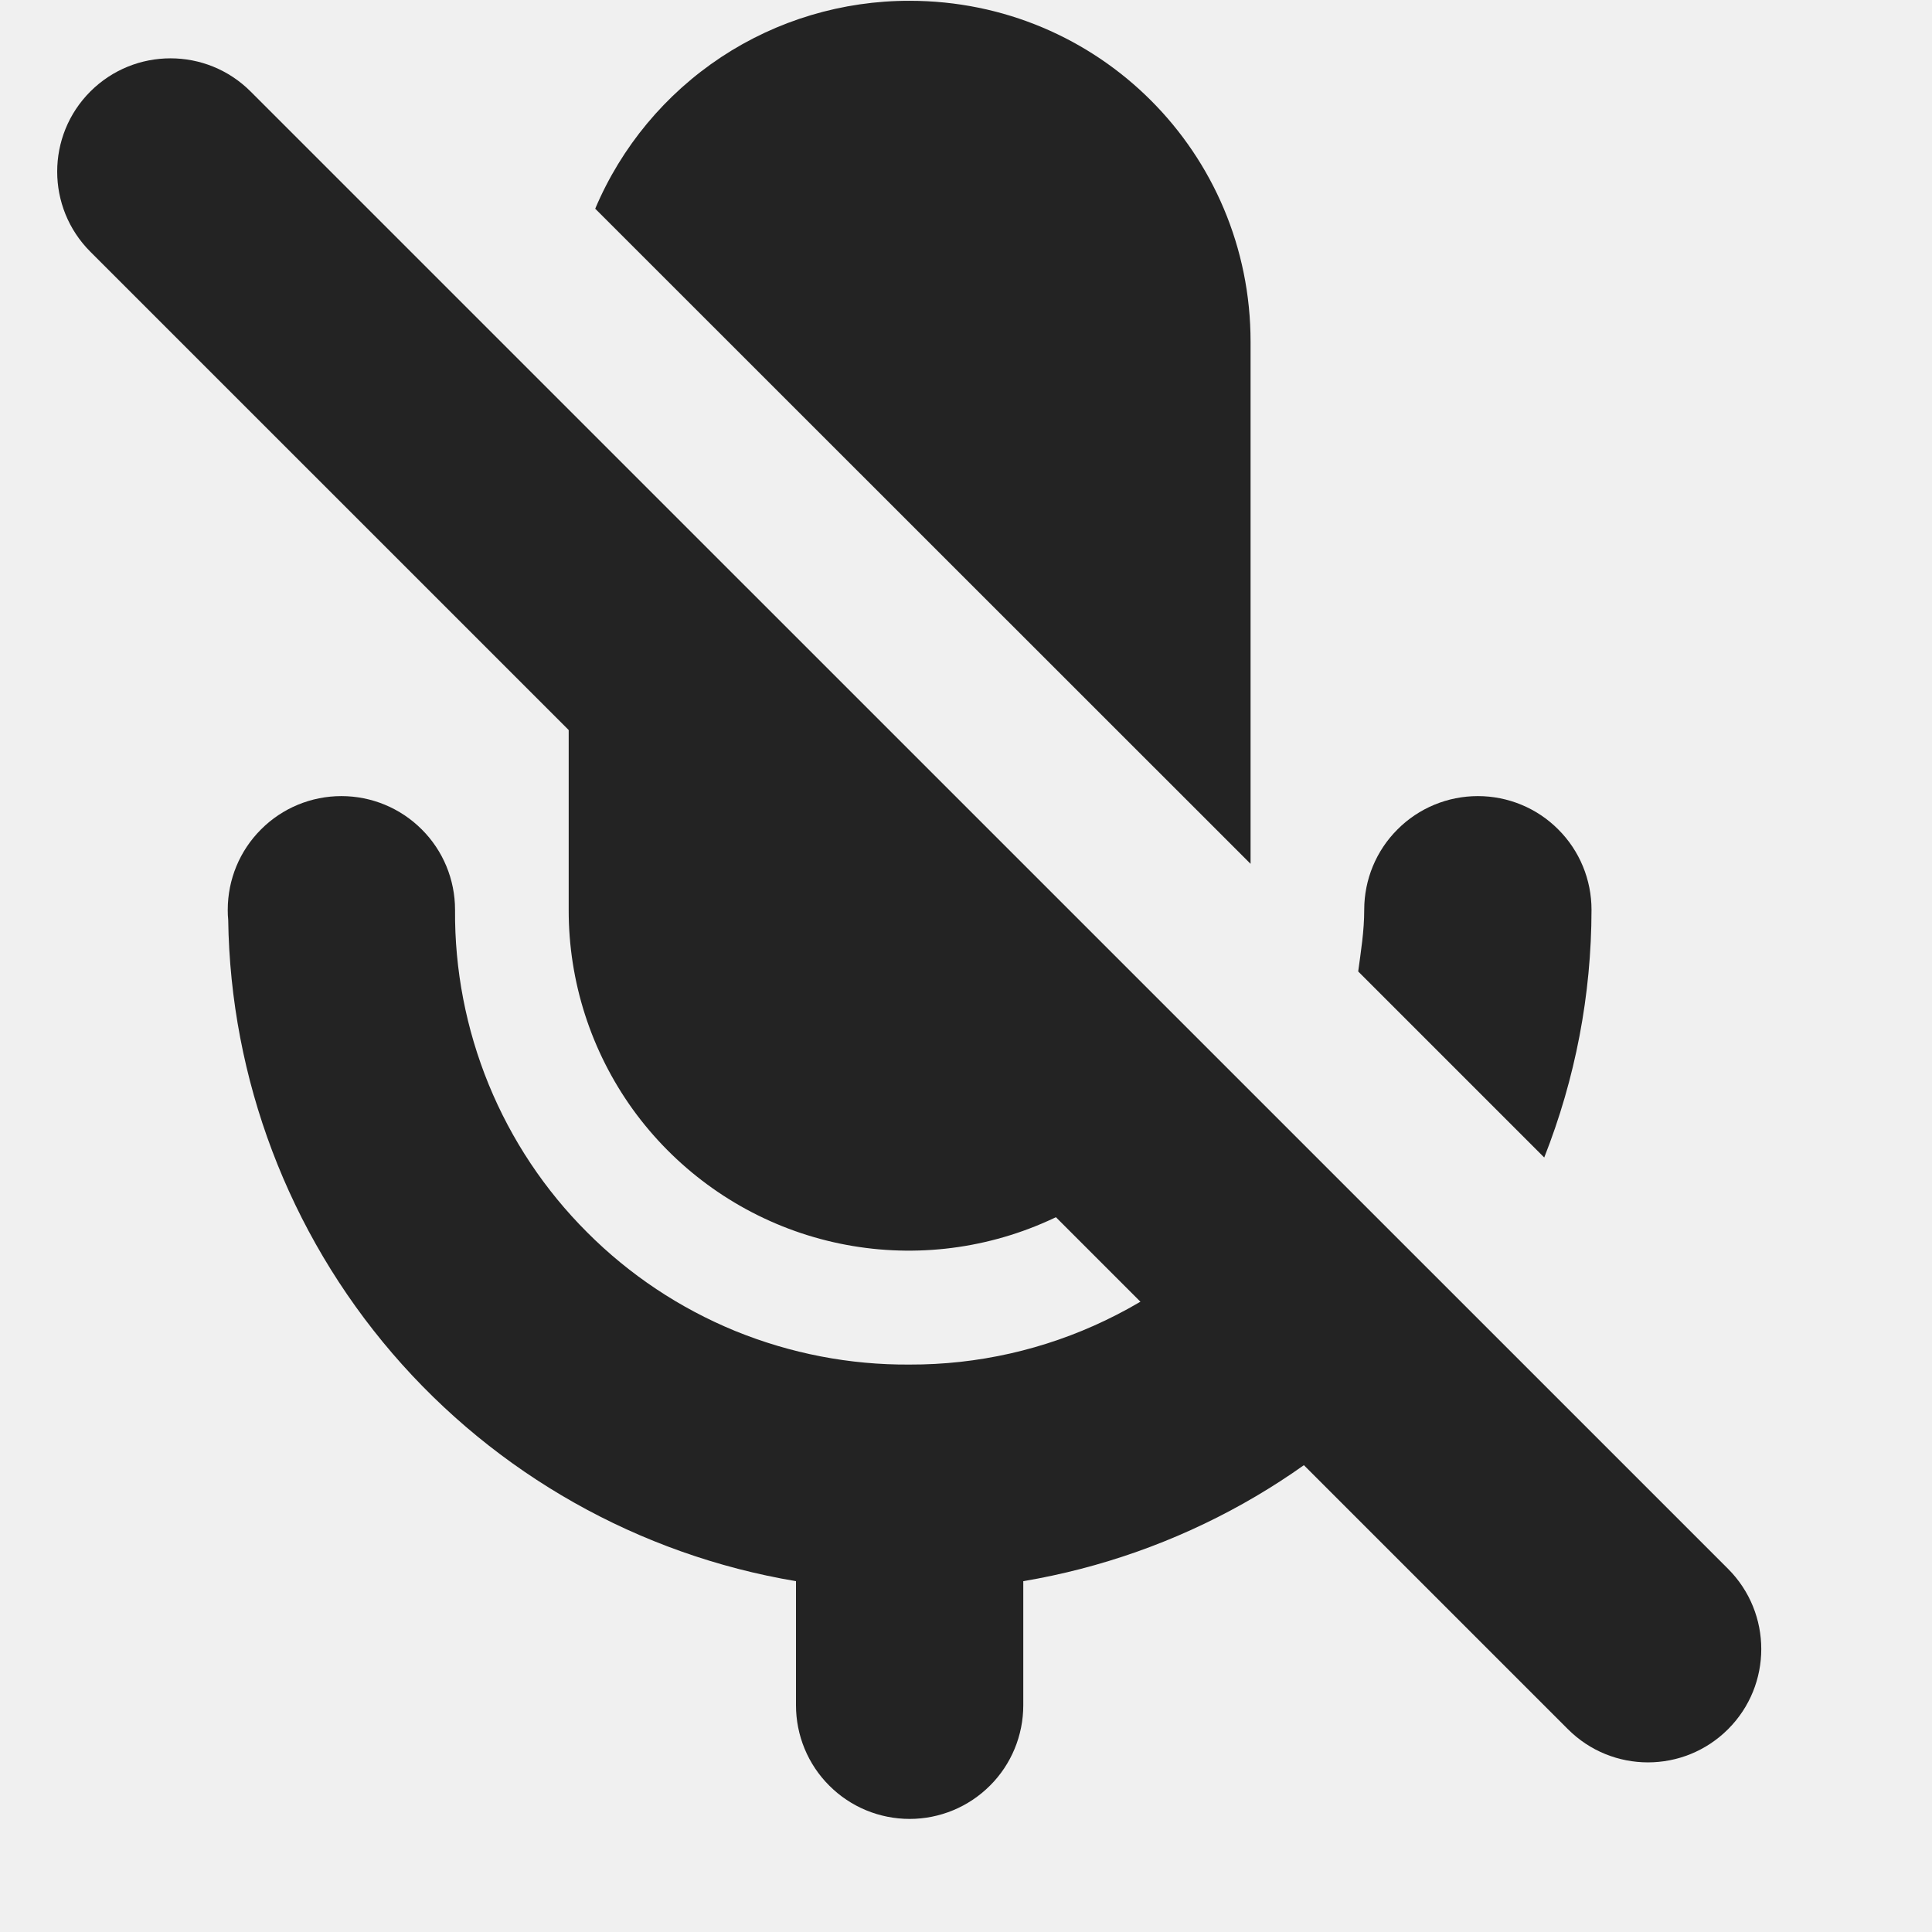
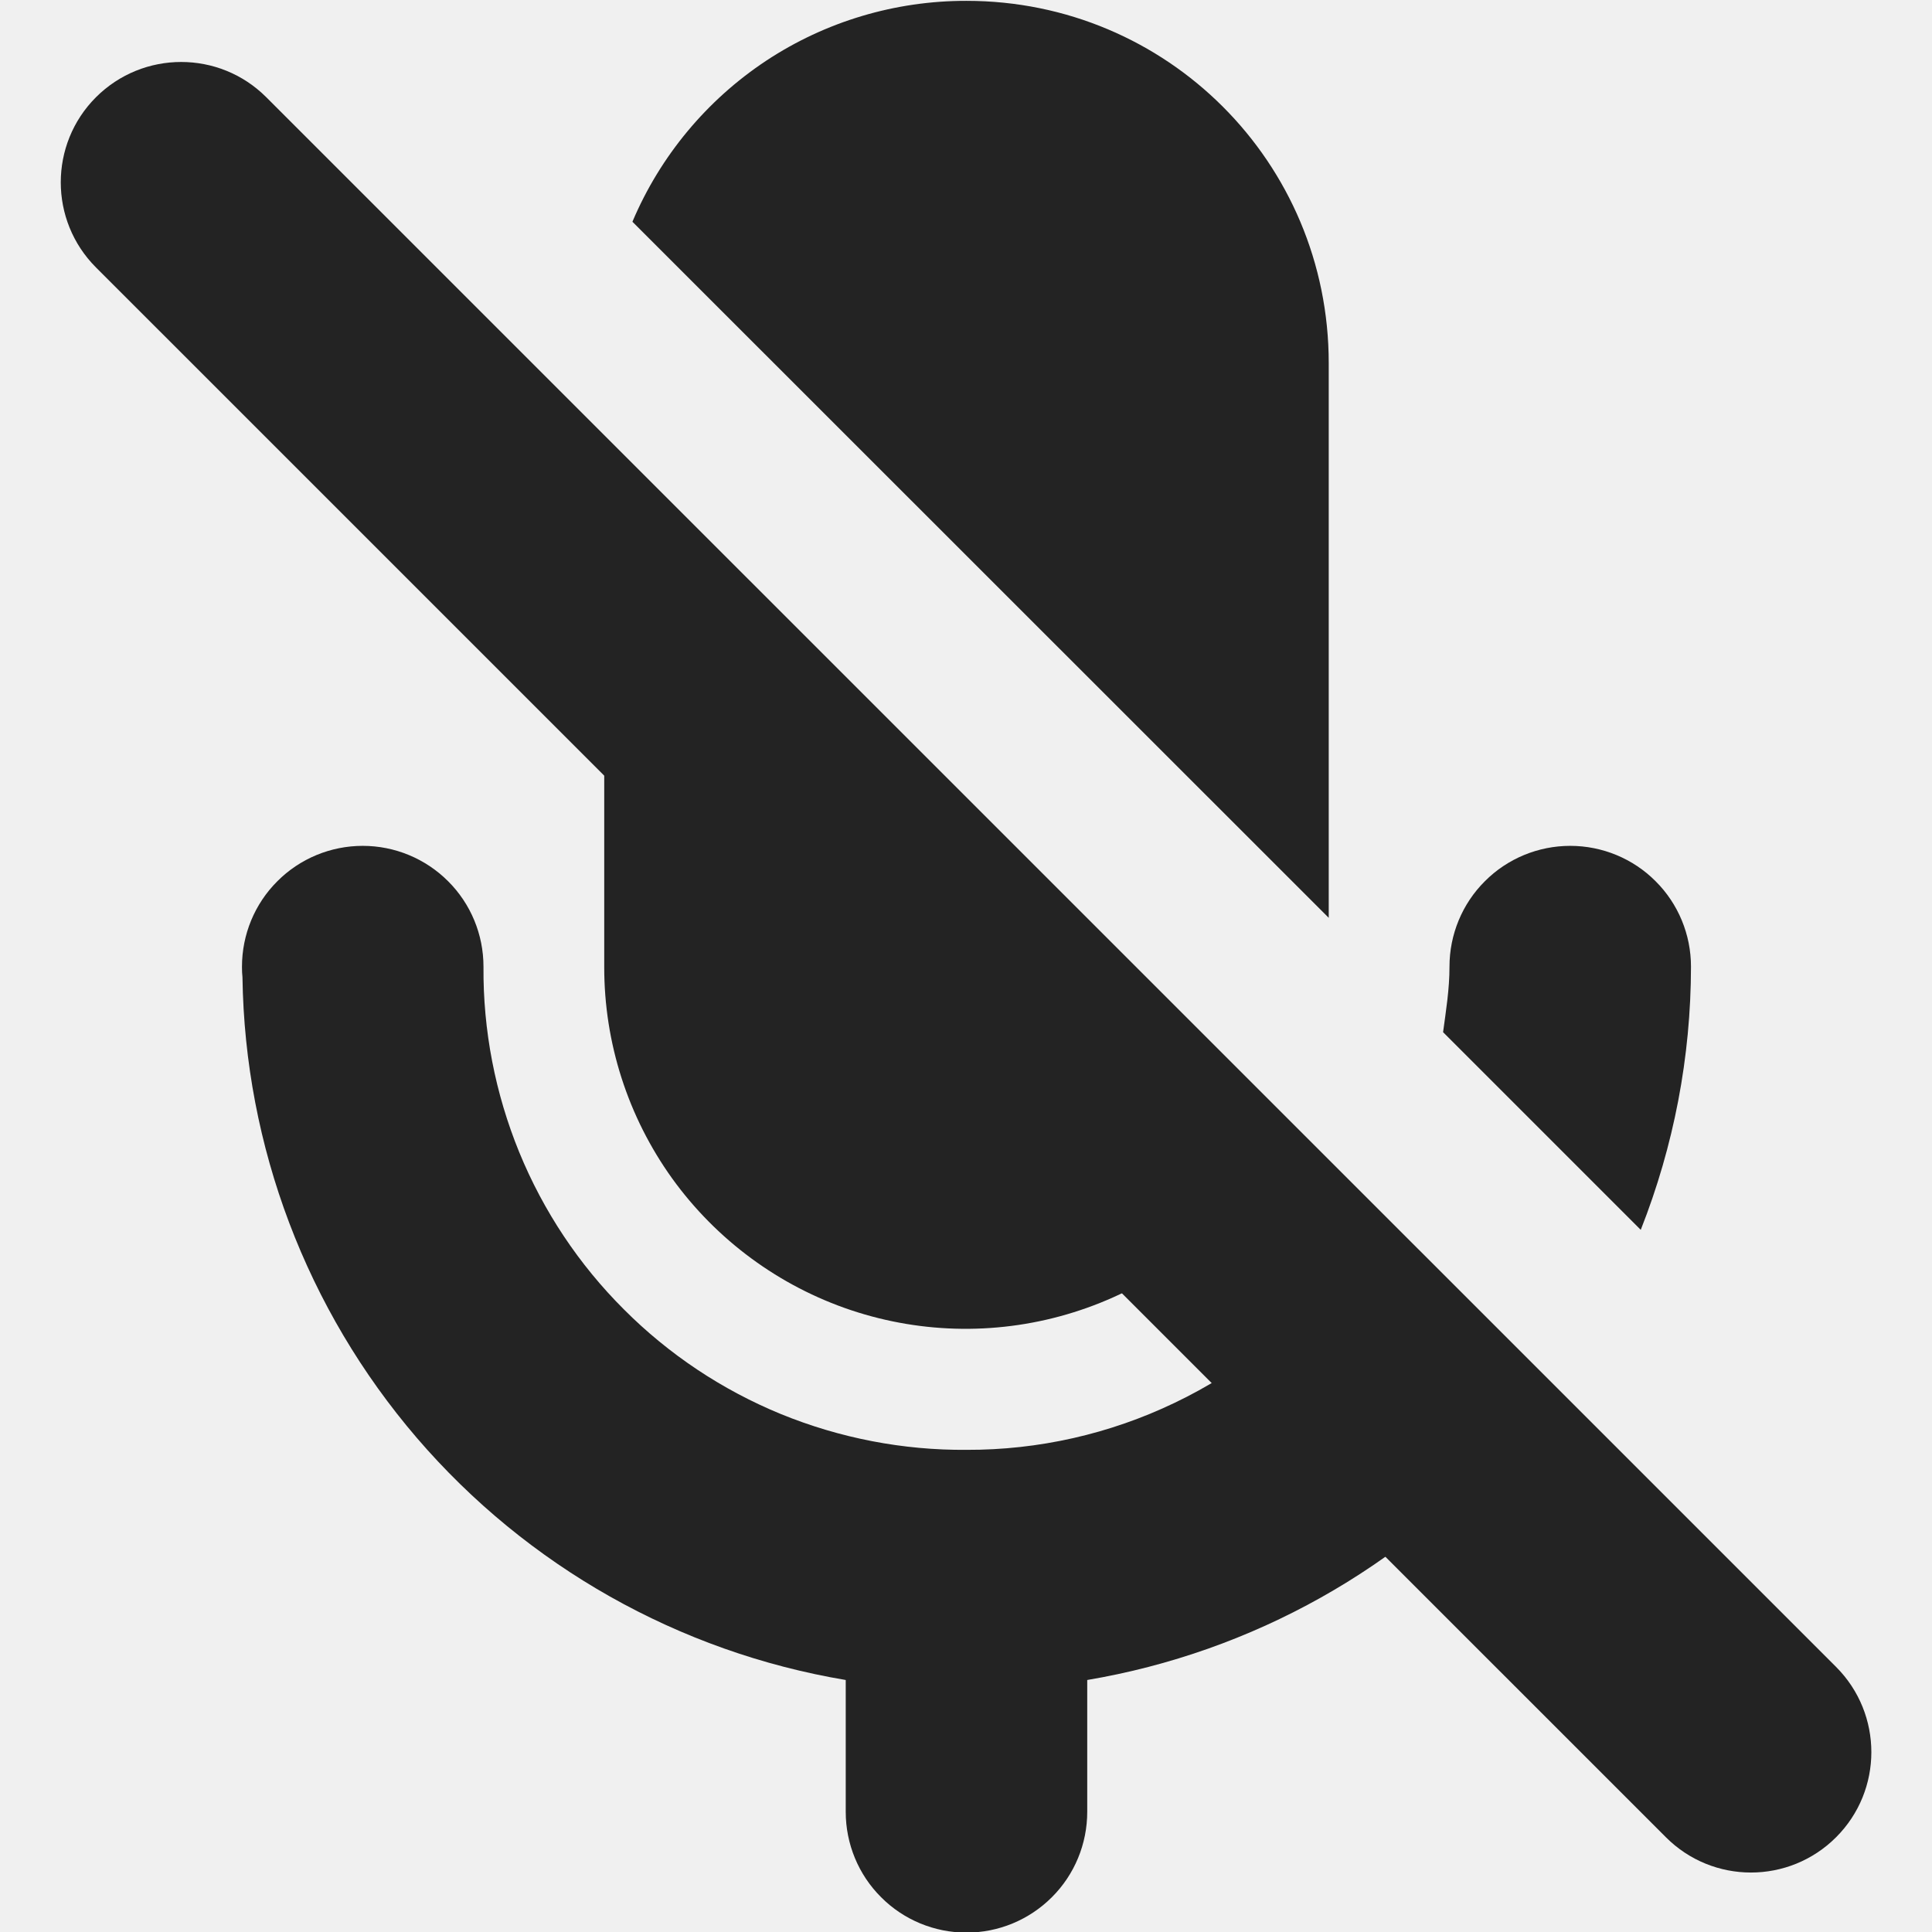
- <svg xmlns="http://www.w3.org/2000/svg" width="17" height="17" viewBox="0 0 17 17" fill="none">
+ <svg xmlns="http://www.w3.org/2000/svg" width="16" height="16" viewBox="0 0 16 16" fill="none">
  <g clip-path="url(#clip0_412_3844)">
-     <path d="M0.004 0.007H16.005V16.008H0.004V0.007Z" fill="#808080" fill-opacity="0.00" />
    <path d="M8.004 0.007C7.414 0.006 6.837 0.178 6.345 0.503C5.853 0.829 5.468 1.292 5.238 1.835V1.837L11.004 7.601V3.007C11.004 1.345 9.666 0.007 8.004 0.007ZM5.004 4.413V8.007C5.003 8.636 5.2 9.249 5.567 9.76C5.935 10.27 6.454 10.652 7.05 10.851C7.647 11.05 8.291 11.056 8.891 10.868C9.492 10.68 10.017 10.308 10.394 9.804L5.004 4.413ZM3.004 7.005C2.739 7.005 2.484 7.11 2.297 7.298C2.109 7.485 2.004 7.74 2.004 8.005C2.004 8.006 2.004 8.006 2.004 8.007V8.011C2.004 8.038 2.005 8.066 2.008 8.093C2.028 9.494 2.539 10.844 3.452 11.908C4.365 12.971 5.622 13.681 7.004 13.913V15.005C7.004 15.27 7.109 15.525 7.297 15.712C7.484 15.9 7.739 16.005 8.004 16.005C8.269 16.005 8.523 15.9 8.711 15.712C8.899 15.525 9.004 15.27 9.004 15.005V13.913C10.372 13.682 11.618 12.984 12.528 11.937L11.11 10.519C10.738 10.985 10.265 11.361 9.727 11.618C9.189 11.876 8.6 12.009 8.004 12.007C7.478 12.011 6.956 11.91 6.468 11.711C5.981 11.511 5.539 11.217 5.167 10.844C4.794 10.472 4.5 10.03 4.3 9.542C4.101 9.055 4 8.533 4.004 8.007C4.004 8.006 4.004 8.006 4.004 8.005C4.004 7.74 3.899 7.485 3.711 7.298C3.523 7.11 3.269 7.005 3.004 7.005ZM13.004 7.005C12.739 7.005 12.484 7.11 12.297 7.298C12.109 7.485 12.004 7.74 12.004 8.005C12.004 8.006 12.004 8.006 12.004 8.007C12.004 8.193 11.975 8.369 11.951 8.548L13.588 10.185C13.862 9.491 14.003 8.753 14.004 8.007C14.004 8.006 14.004 8.006 14.004 8.005C14.004 7.74 13.899 7.485 13.711 7.298C13.524 7.11 13.269 7.005 13.004 7.005Z" fill="#232323" />
    <path d="M15.206 13.805L2.205 0.805C1.816 0.416 1.185 0.416 0.795 0.805C0.406 1.194 0.406 1.826 0.795 2.215L13.796 15.215C14.185 15.605 14.816 15.605 15.206 15.215C15.595 14.826 15.595 14.195 15.206 13.805Z" fill="#232323" />
  </g>
  <defs>
    <clipPath id="clip0_412_3844">
      <rect width="16.001" height="16.001" fill="white" transform="translate(0.00292969 0.00701904)" />
    </clipPath>
  </defs>
</svg>
